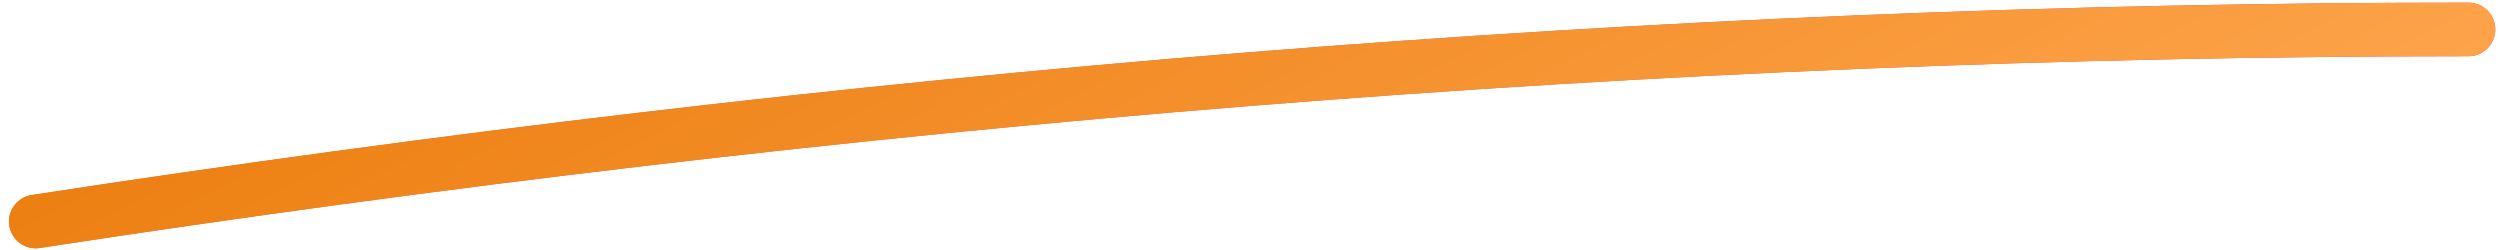
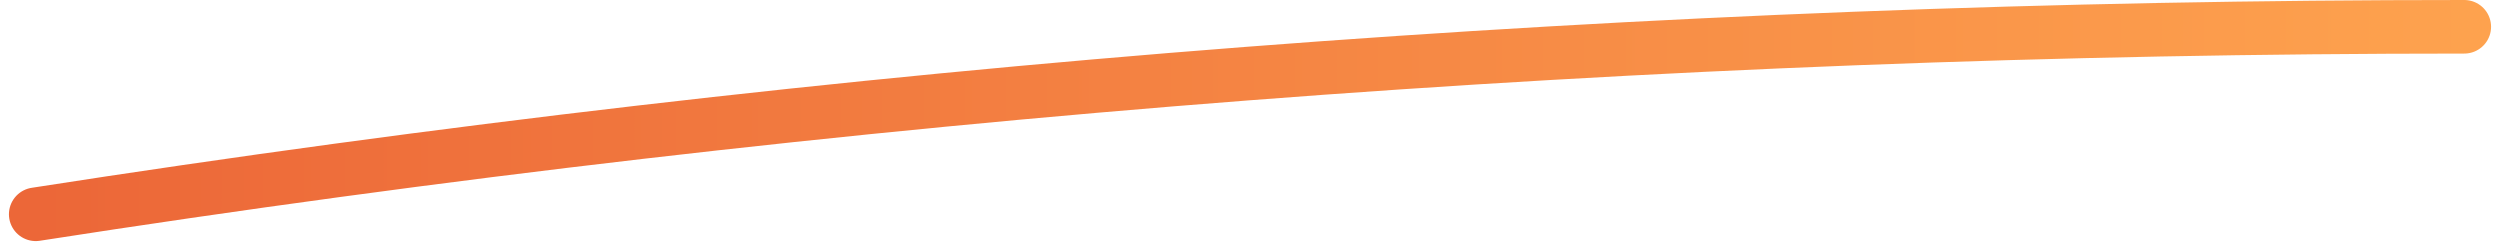
- <svg xmlns="http://www.w3.org/2000/svg" width="100%" height="14" viewBox="0 0 140 14" fill="none">
-   <path d="M2.001 12.404C47.054 5.491 92.695 1.648 138.237 1.648" stroke="url(#paint0_linear_511_44282)" stroke-width="3" stroke-linecap="round" />
-   <path d="M2.001 12.404C47.054 5.491 92.695 1.648 138.237 1.648" stroke="url(#paint1_linear_511_44282)" stroke-width="3" stroke-linecap="round" />
+ <svg xmlns="http://www.w3.org/2000/svg" viewBox="0 0 280 28" fill="none">
+   <path d="M4 24C94 10 185 3 276 3" stroke="url(#grad1)" stroke-width="6" stroke-linecap="round" />
  <defs>
-     <linearGradient id="paint0_linear_511_44282" x1="2.001" y1="7.026" x2="408.602" y2="7.026" gradientUnits="userSpaceOnUse">
+     <linearGradient id="grad1" x1="4" y1="14" x2="300" y2="14" gradientUnits="userSpaceOnUse">
      <stop stop-color="#EC6738" />
-       <stop offset="1" stop-color="#E00094" />
-     </linearGradient>
-     <linearGradient id="paint1_linear_511_44282" x1="5.154" y1="2.645" x2="38.824" y2="67.297" gradientUnits="userSpaceOnUse">
-       <stop stop-color="#EB7C0D" />
-       <stop offset="0.939" stop-color="#FFA750" />
+       <stop offset="1" stop-color="#FFA750" />
    </linearGradient>
  </defs>
</svg>
